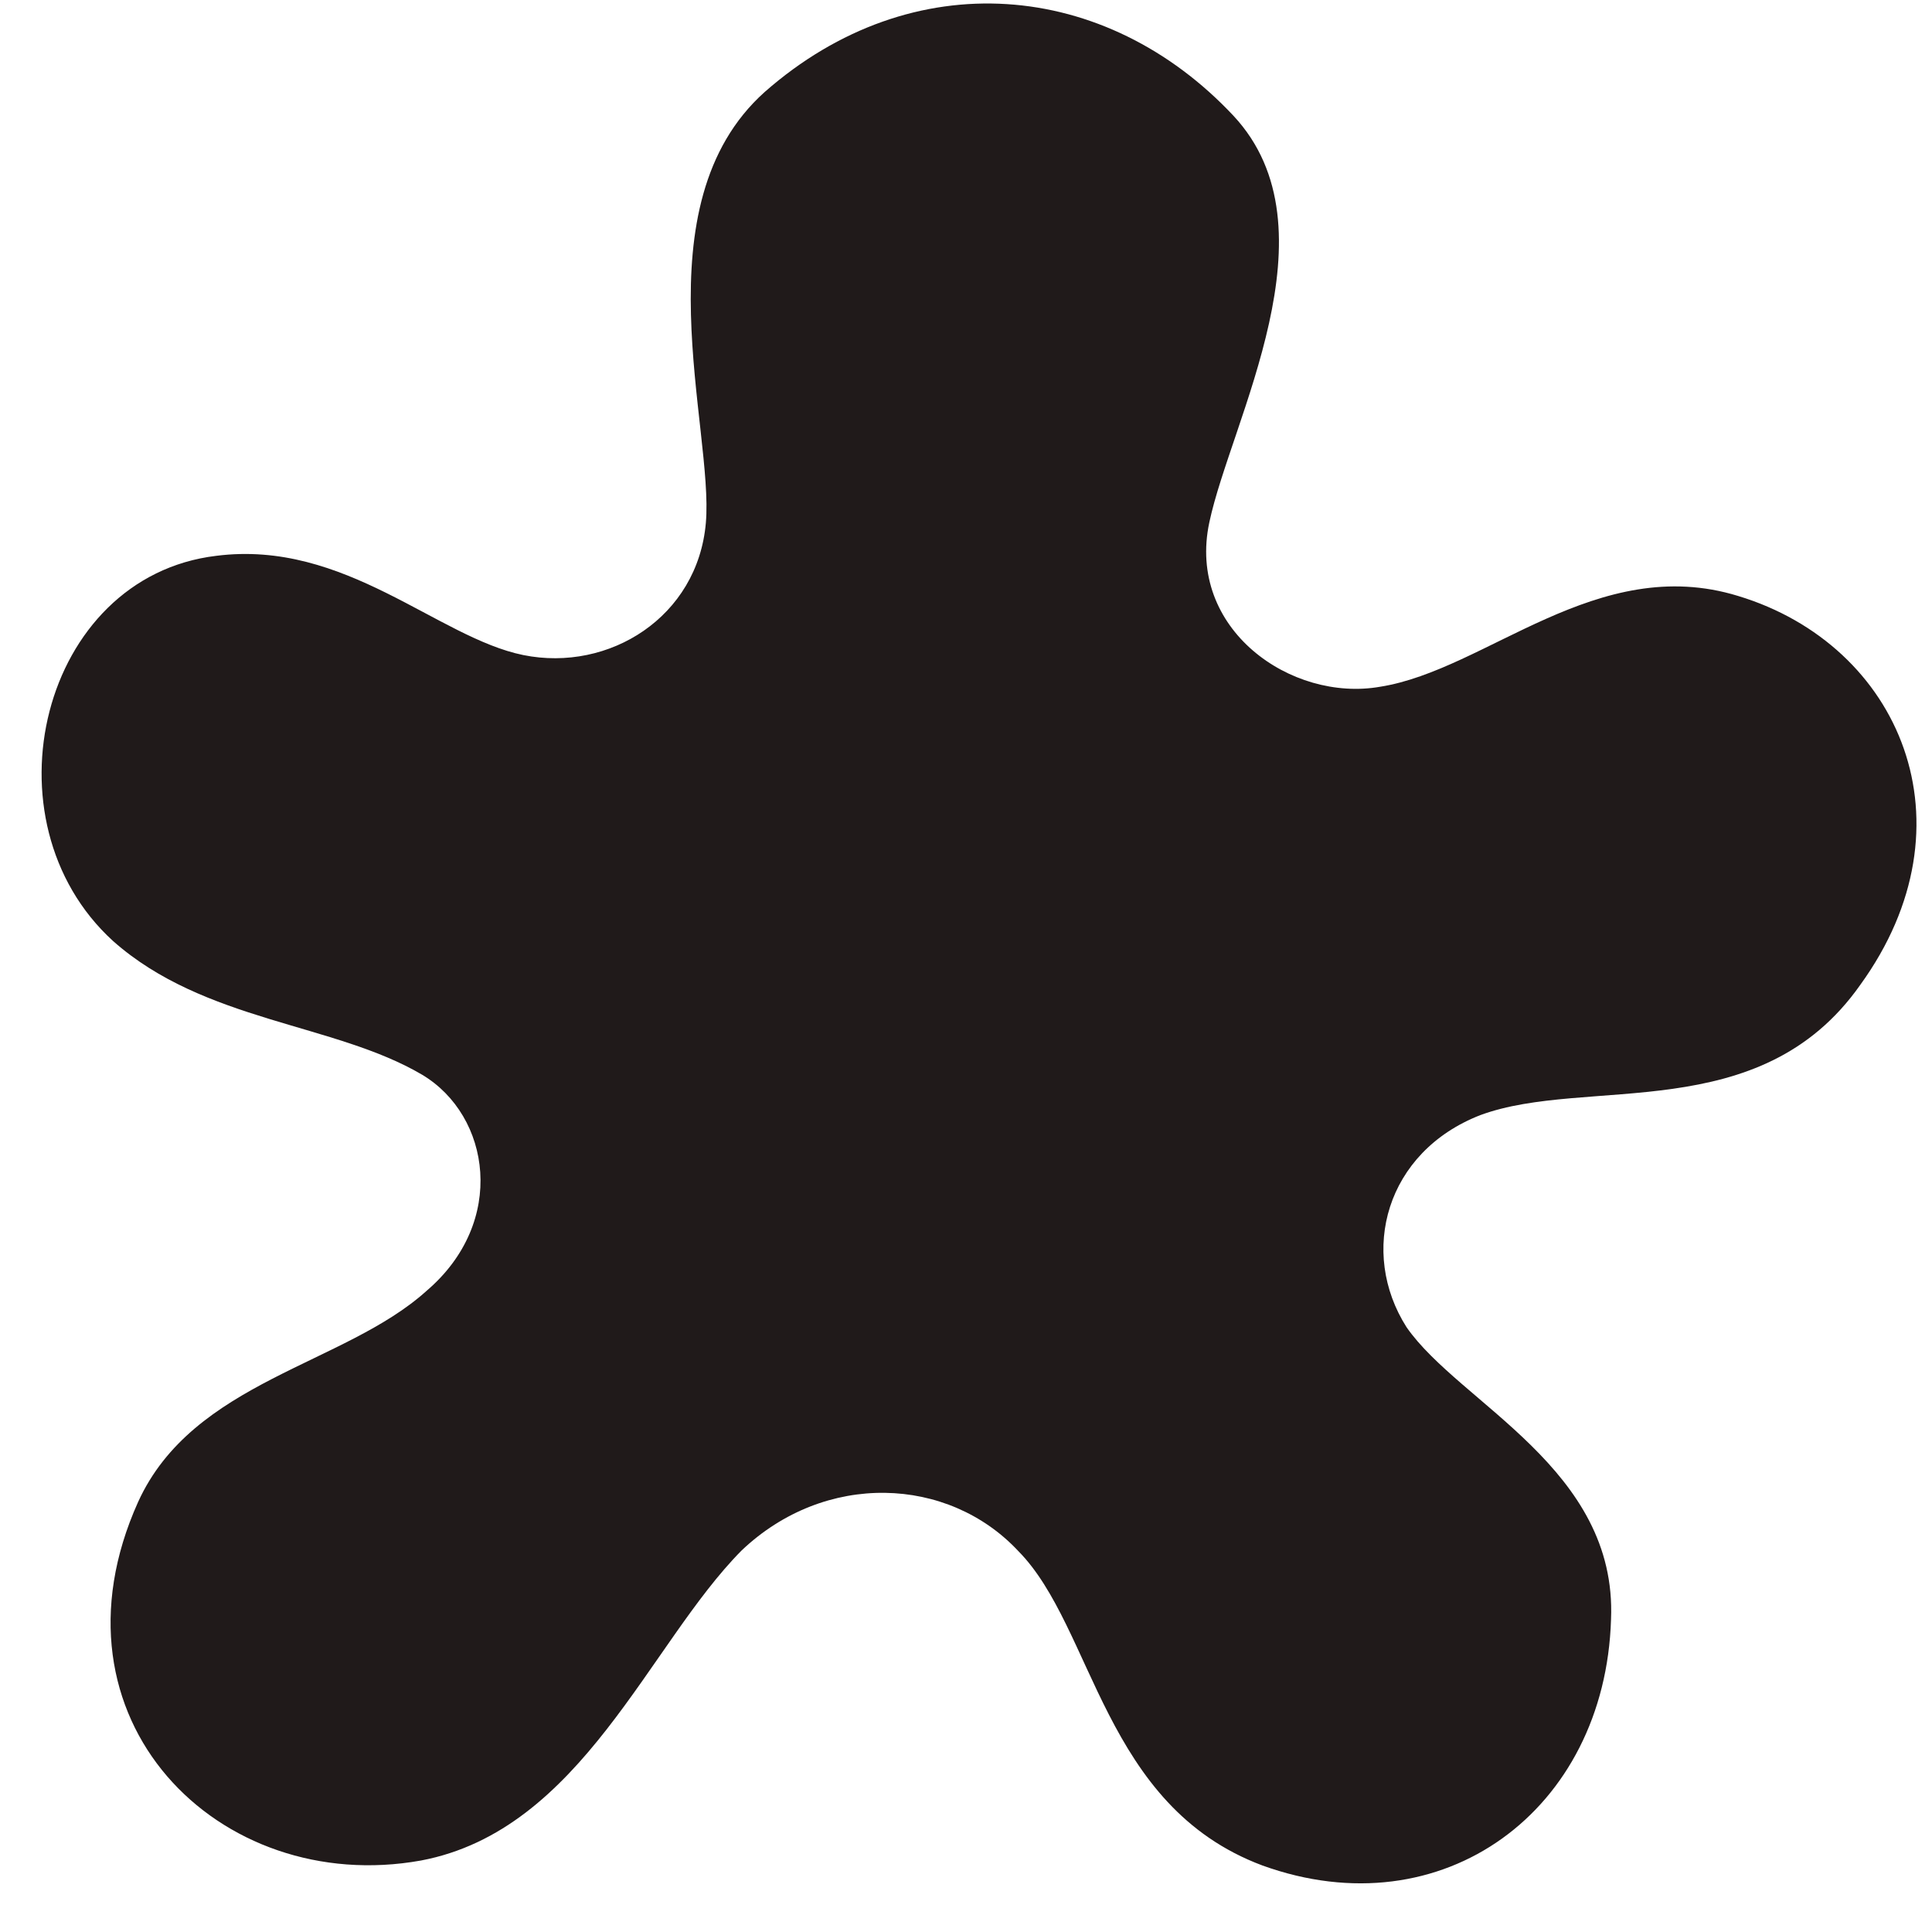
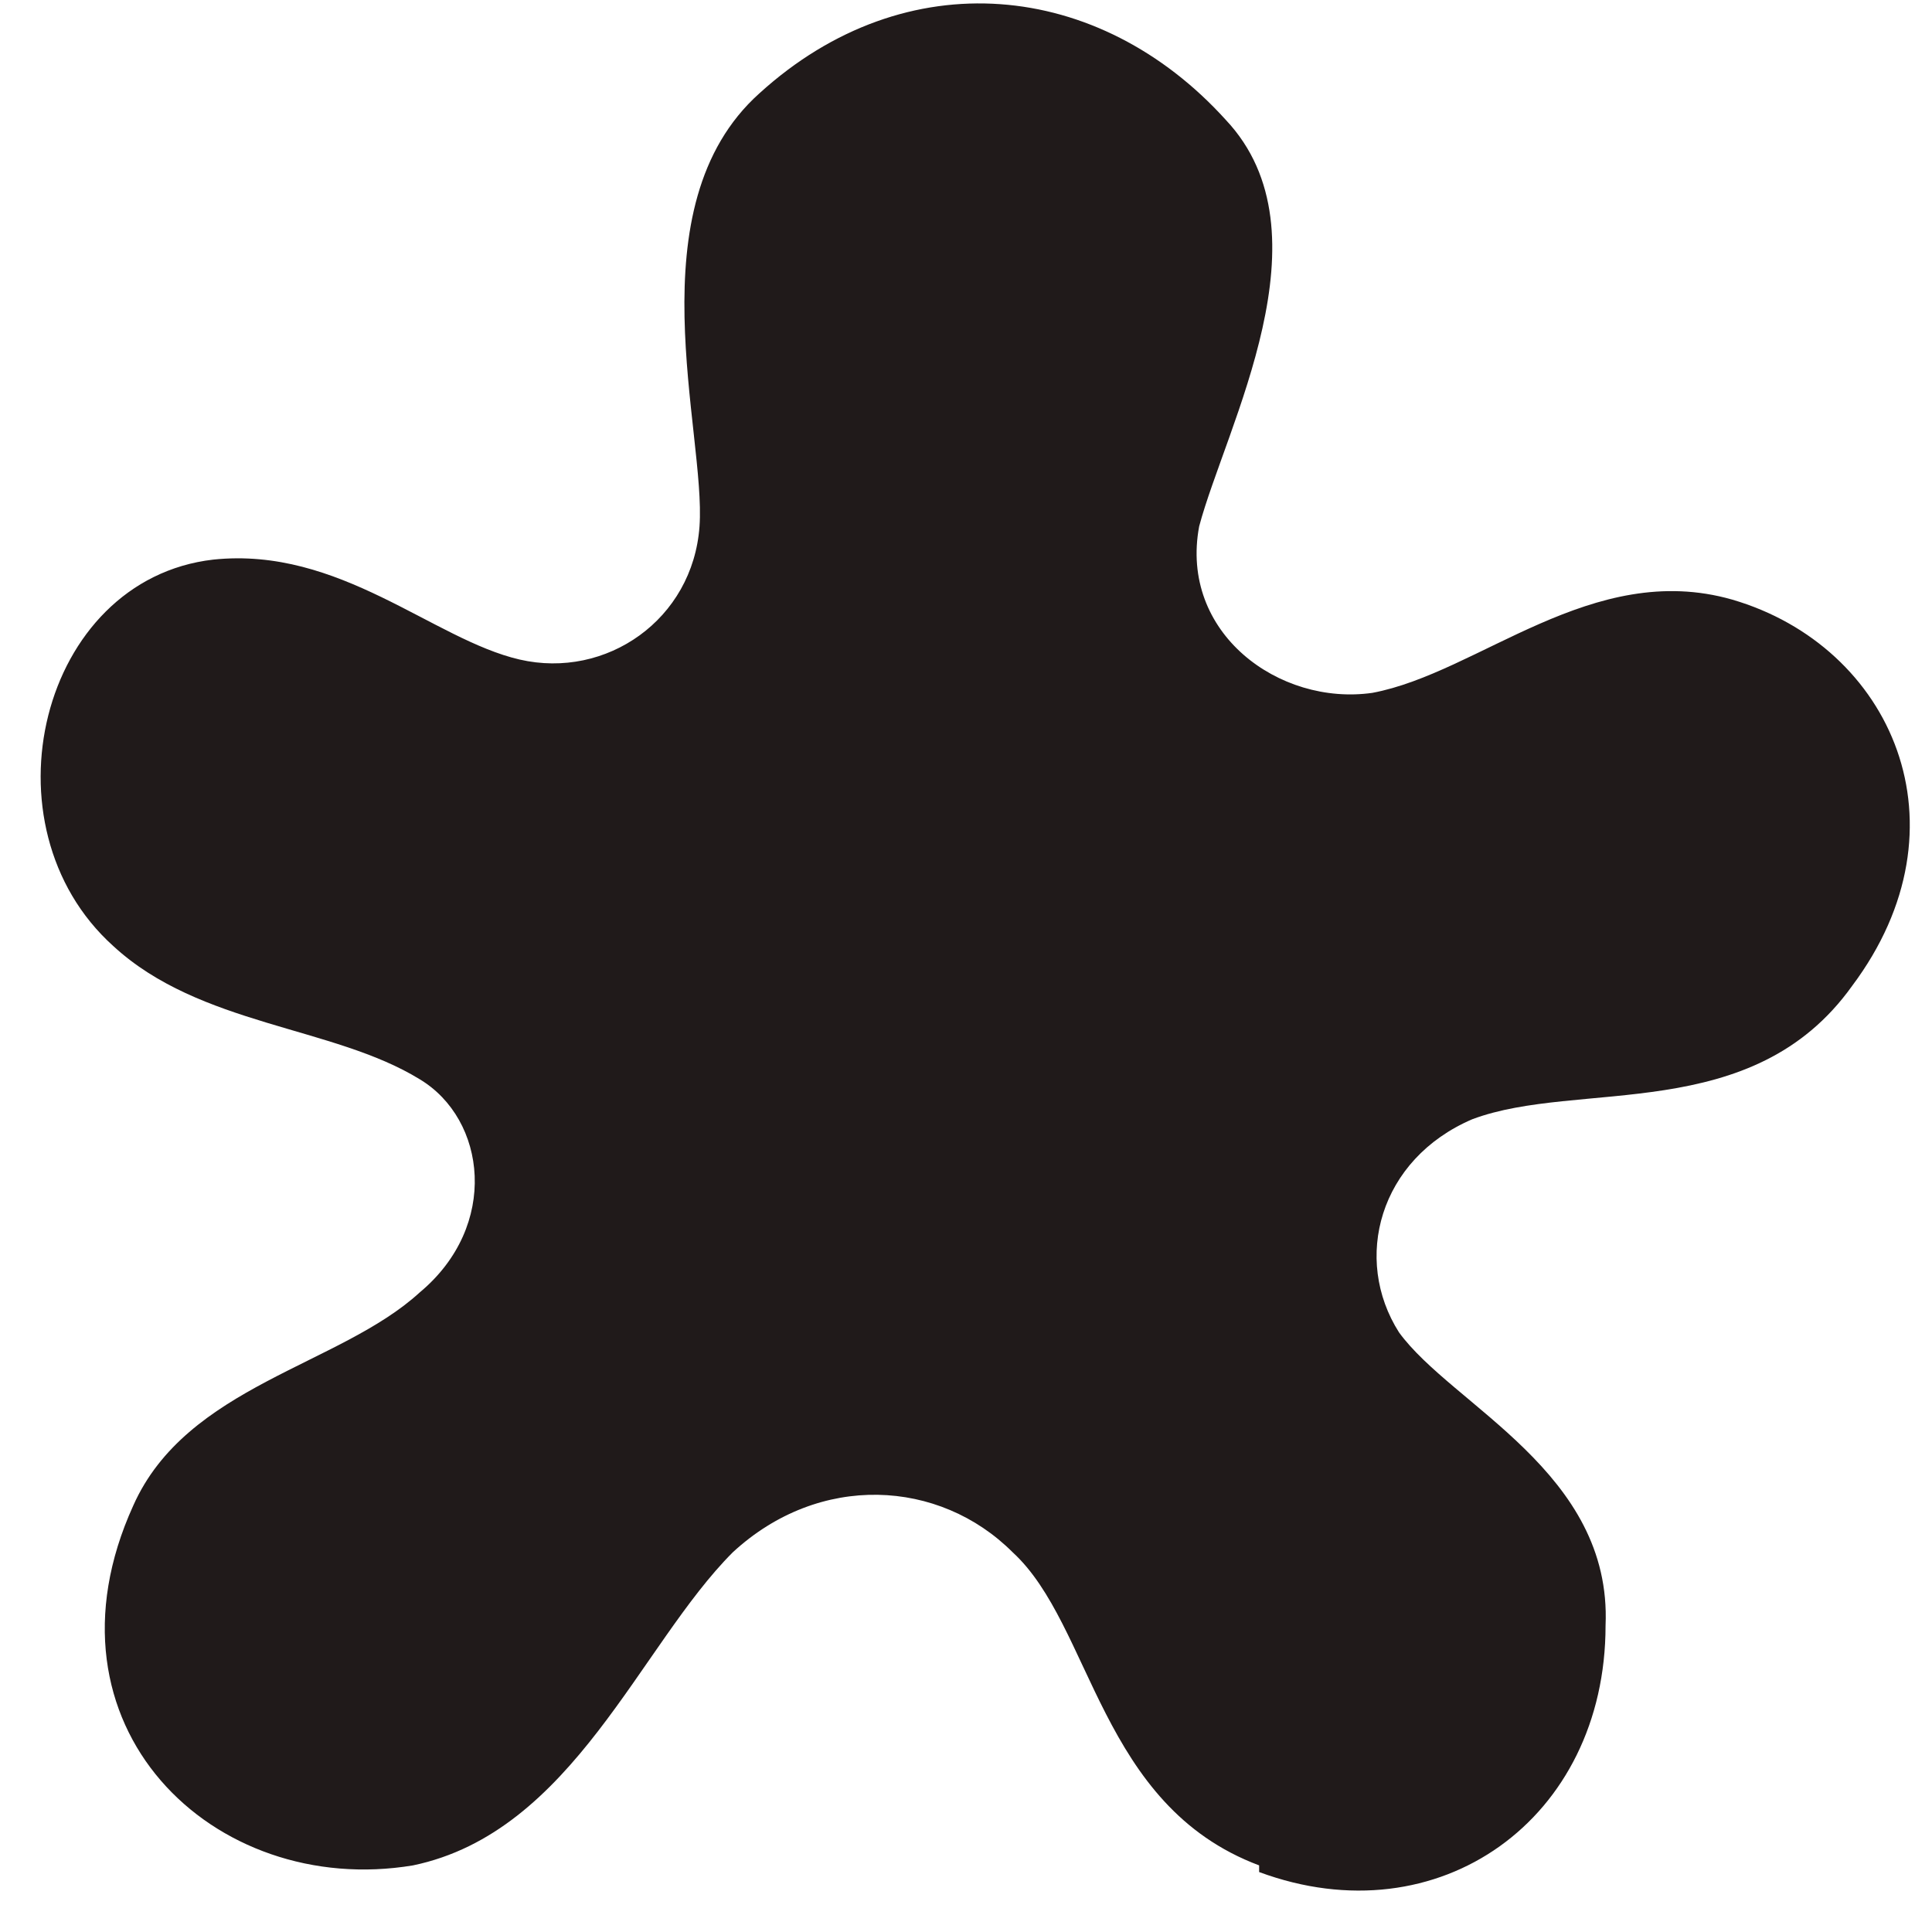
- <svg xmlns="http://www.w3.org/2000/svg" width="29" height="29" viewBox="0 0 29 29" fill="none">
-   <path d="M18.948 28.001C16.556 27.105 16.422 24.437 15.288 23.285C14.233 22.153 12.384 22.082 11.131 23.274C9.735 24.683 8.733 27.471 6.319 27.927C3.286 28.473 0.606 25.802 2.073 22.545C2.899 20.729 5.171 20.489 6.403 19.376C7.614 18.342 7.362 16.746 6.338 16.133C5.018 15.354 3.069 15.342 1.697 14.125C-0.281 12.322 0.616 8.657 3.247 8.343C5.18 8.097 6.568 9.572 7.856 9.833C9.145 10.093 10.472 9.26 10.595 7.85C10.718 6.44 9.581 3.079 11.479 1.38C13.7 -0.571 16.6 -0.304 18.515 1.738C20.097 3.435 18.477 6.312 18.153 7.838C17.808 9.443 19.381 10.544 20.718 10.308C22.313 10.056 23.974 8.294 26.091 8.946C28.525 9.683 29.674 12.368 27.922 14.785C26.414 16.928 23.822 16.148 22.221 16.738C20.799 17.291 20.396 18.796 21.113 19.922C21.909 21.069 24.279 22.044 24.182 24.309C24.094 27.172 21.657 28.981 18.948 28.001Z" fill="#201A1A" />
+ <svg xmlns="http://www.w3.org/2000/svg" version="1.1" viewBox="0 0 29 29">
+   <defs>
+     <style>
+       .cls-1 {
+         fill: #201a1a;
+       }
+     </style>
+   </defs>
+   <g>
+     <g id="Layer_1">
+       <path class="cls-1" d="M18.9,28c-2.4-.9-2.5-3.6-3.7-4.7-1.1-1.1-2.9-1.2-4.2,0-1.4,1.4-2.4,4.2-4.8,4.7-3,.5-5.7-2.1-4.2-5.4.8-1.8,3.1-2.1,4.3-3.2,1.2-1,1-2.6,0-3.2-1.3-.8-3.3-.8-4.6-2-2-1.8-1.1-5.5,1.5-5.8,1.9-.2,3.3,1.2,4.6,1.5,1.3.3,2.6-.6,2.7-2,.1-1.4-1-4.8.9-6.5,2.2-2,5.1-1.7,7,.4,1.6,1.7,0,4.6-.4,6.1-.3,1.6,1.2,2.7,2.6,2.5,1.6-.3,3.3-2,5.4-1.4,2.4.7,3.6,3.4,1.8,5.8-1.5,2.1-4.1,1.4-5.7,2-1.4.6-1.8,2.1-1.1,3.2.8,1.1,3.2,2.1,3.1,4.4,0,2.9-2.5,4.7-5.2,3.7Z" />
+     </g>
+   </g>
</svg>
